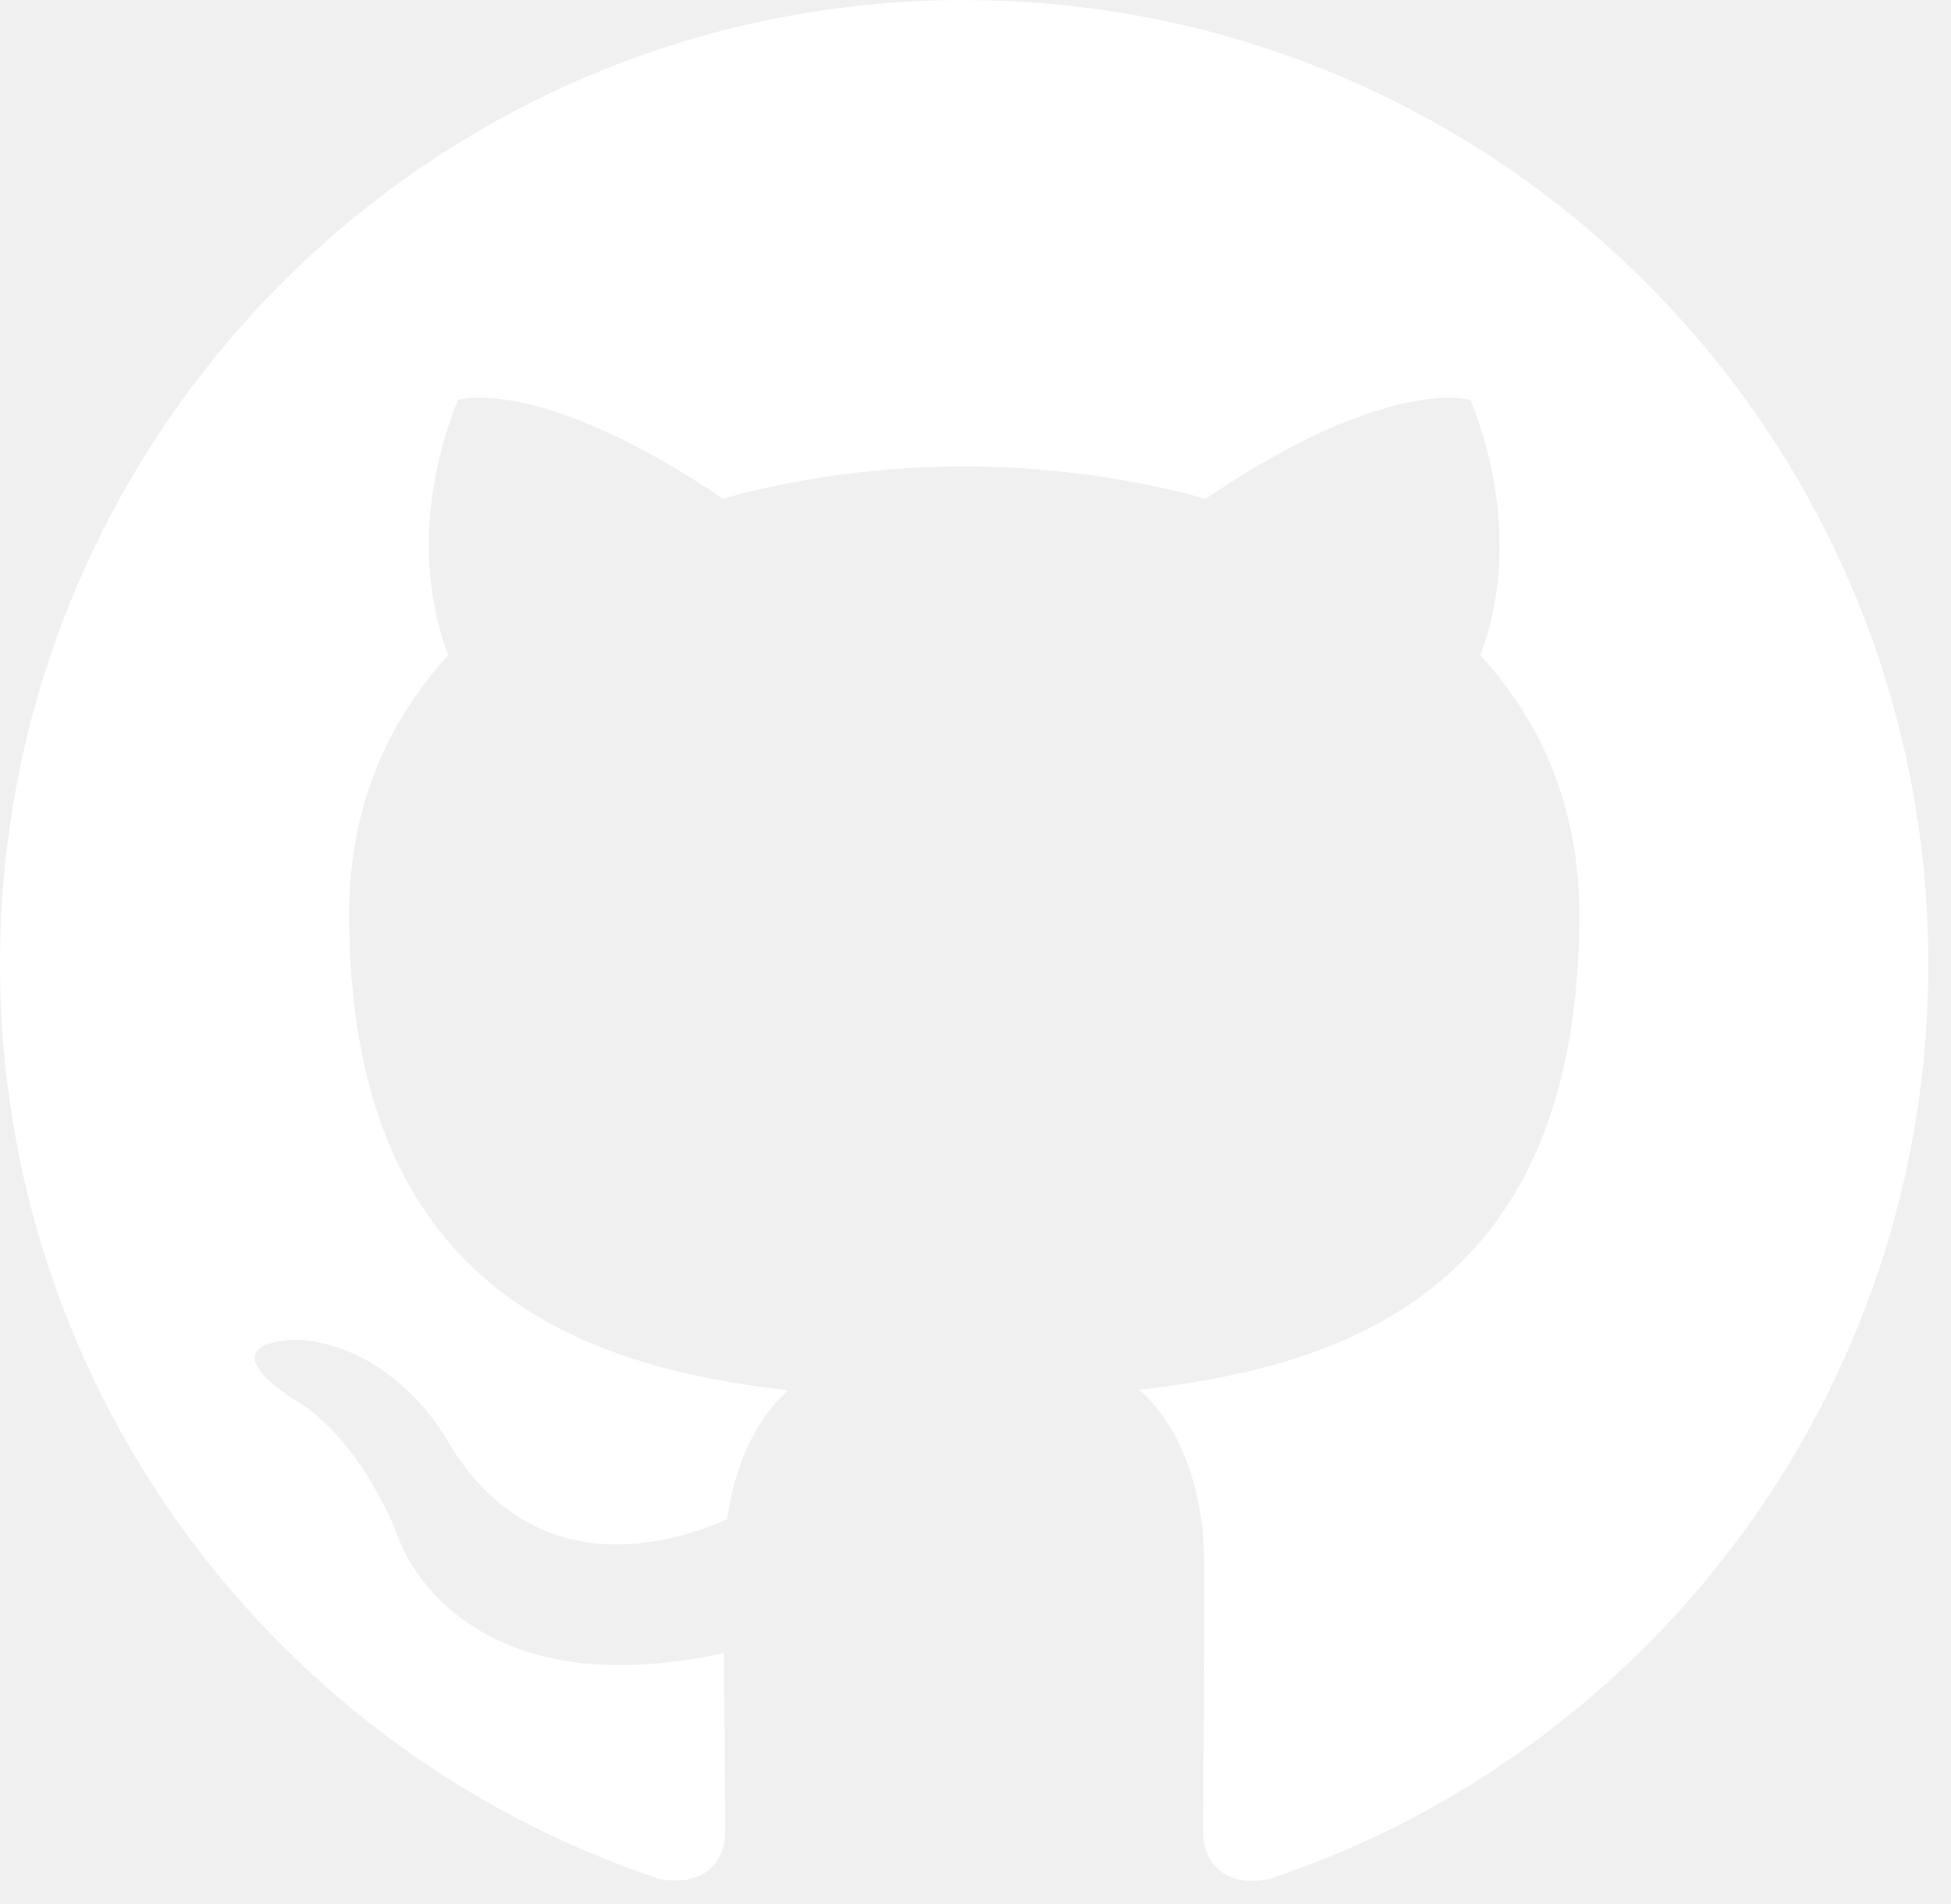
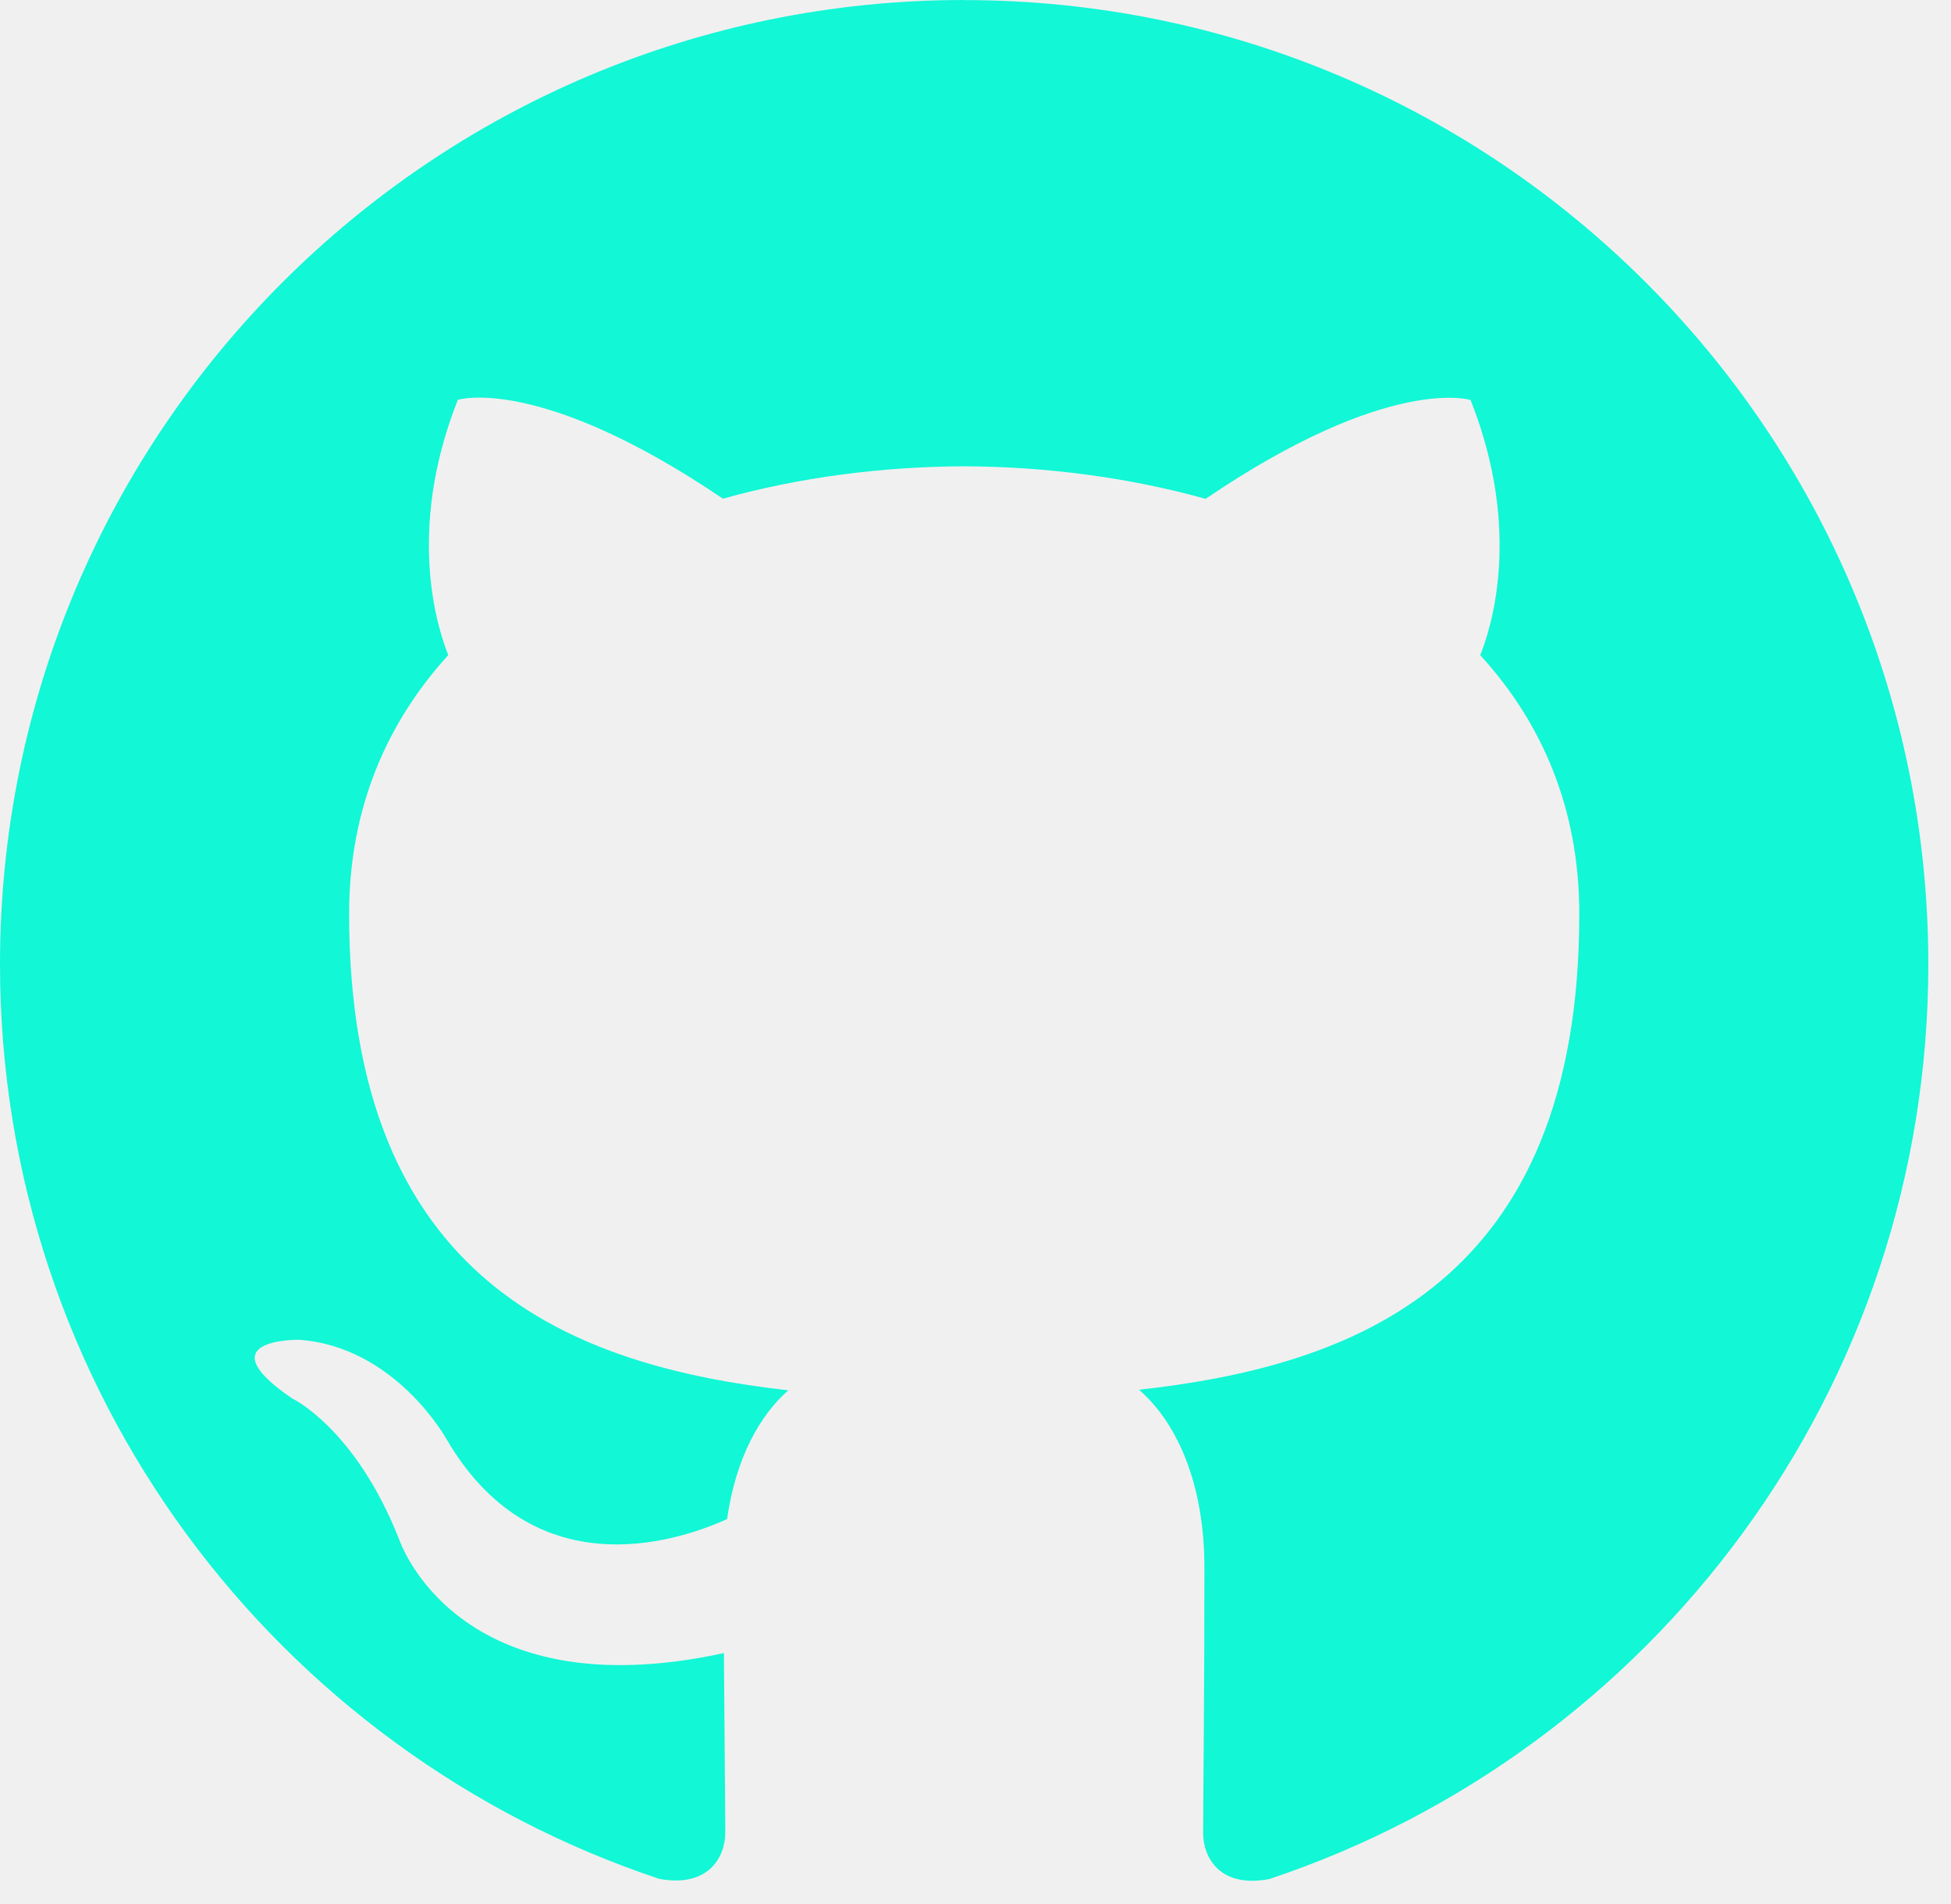
<svg xmlns="http://www.w3.org/2000/svg" width="83" height="81" viewBox="0 0 83 81" fill="none">
-   <path d="M41.02 0C18.365 0 0 18.365 0 41.02C0 59.144 11.751 74.518 28.054 79.94C30.106 80.317 30.855 79.048 30.855 77.966C30.855 76.99 30.819 73.754 30.797 70.332C19.389 72.811 16.98 65.494 16.98 65.494C15.111 60.756 12.424 59.495 12.424 59.495C8.695 56.95 12.706 57.001 12.706 57.001C16.822 57.286 18.994 61.228 18.994 61.228C22.654 67.498 28.599 65.684 30.932 64.632C31.305 61.988 32.365 60.175 33.535 59.154C24.431 58.12 14.852 54.599 14.852 38.881C14.852 34.398 16.453 30.745 19.071 27.872C18.654 26.83 17.239 22.658 19.477 17.012C19.477 17.012 22.917 15.912 30.756 21.217C34.025 20.303 37.535 19.853 41.02 19.839C44.504 19.853 48.014 20.311 51.29 21.224C59.114 15.912 62.562 17.02 62.562 17.02C64.803 22.669 63.392 26.837 62.972 27.875C65.6 30.745 67.187 34.402 67.187 38.884C67.187 54.643 57.593 58.112 48.456 59.129C49.933 60.401 51.239 62.895 51.239 66.719C51.239 72.204 51.184 76.624 51.184 77.977C51.184 79.07 51.93 80.346 54.007 79.944C70.295 74.511 82.035 59.14 82.035 41.023C82.035 18.373 63.67 0.004 41.016 0.004L41.02 0Z" fill="white" />
+   <path d="M41.02 0C18.365 0 0 18.365 0 41.02C0 59.144 11.751 74.518 28.054 79.94C30.106 80.317 30.855 79.048 30.855 77.966C30.855 76.99 30.819 73.754 30.797 70.332C19.389 72.811 16.98 65.494 16.98 65.494C15.111 60.756 12.424 59.495 12.424 59.495C8.695 56.95 12.706 57.001 12.706 57.001C16.822 57.286 18.994 61.228 18.994 61.228C22.654 67.498 28.599 65.684 30.932 64.632C31.305 61.988 32.365 60.175 33.535 59.154C24.431 58.12 14.852 54.599 14.852 38.881C14.852 34.398 16.453 30.745 19.071 27.872C18.654 26.83 17.239 22.658 19.477 17.012C19.477 17.012 22.917 15.912 30.756 21.217C34.025 20.303 37.535 19.853 41.02 19.839C44.504 19.853 48.014 20.311 51.29 21.224C59.114 15.912 62.562 17.02 62.562 17.02C64.803 22.669 63.392 26.837 62.972 27.875C65.6 30.745 67.187 34.402 67.187 38.884C67.187 54.643 57.593 58.112 48.456 59.129C49.933 60.401 51.239 62.895 51.239 66.719C51.239 72.204 51.184 76.624 51.184 77.977C51.184 79.07 51.93 80.346 54.007 79.944C70.295 74.511 82.035 59.14 82.035 41.023C82.035 18.373 63.67 0.004 41.016 0.004L41.02 0Z" fill="#12F7D6" />
</svg>
